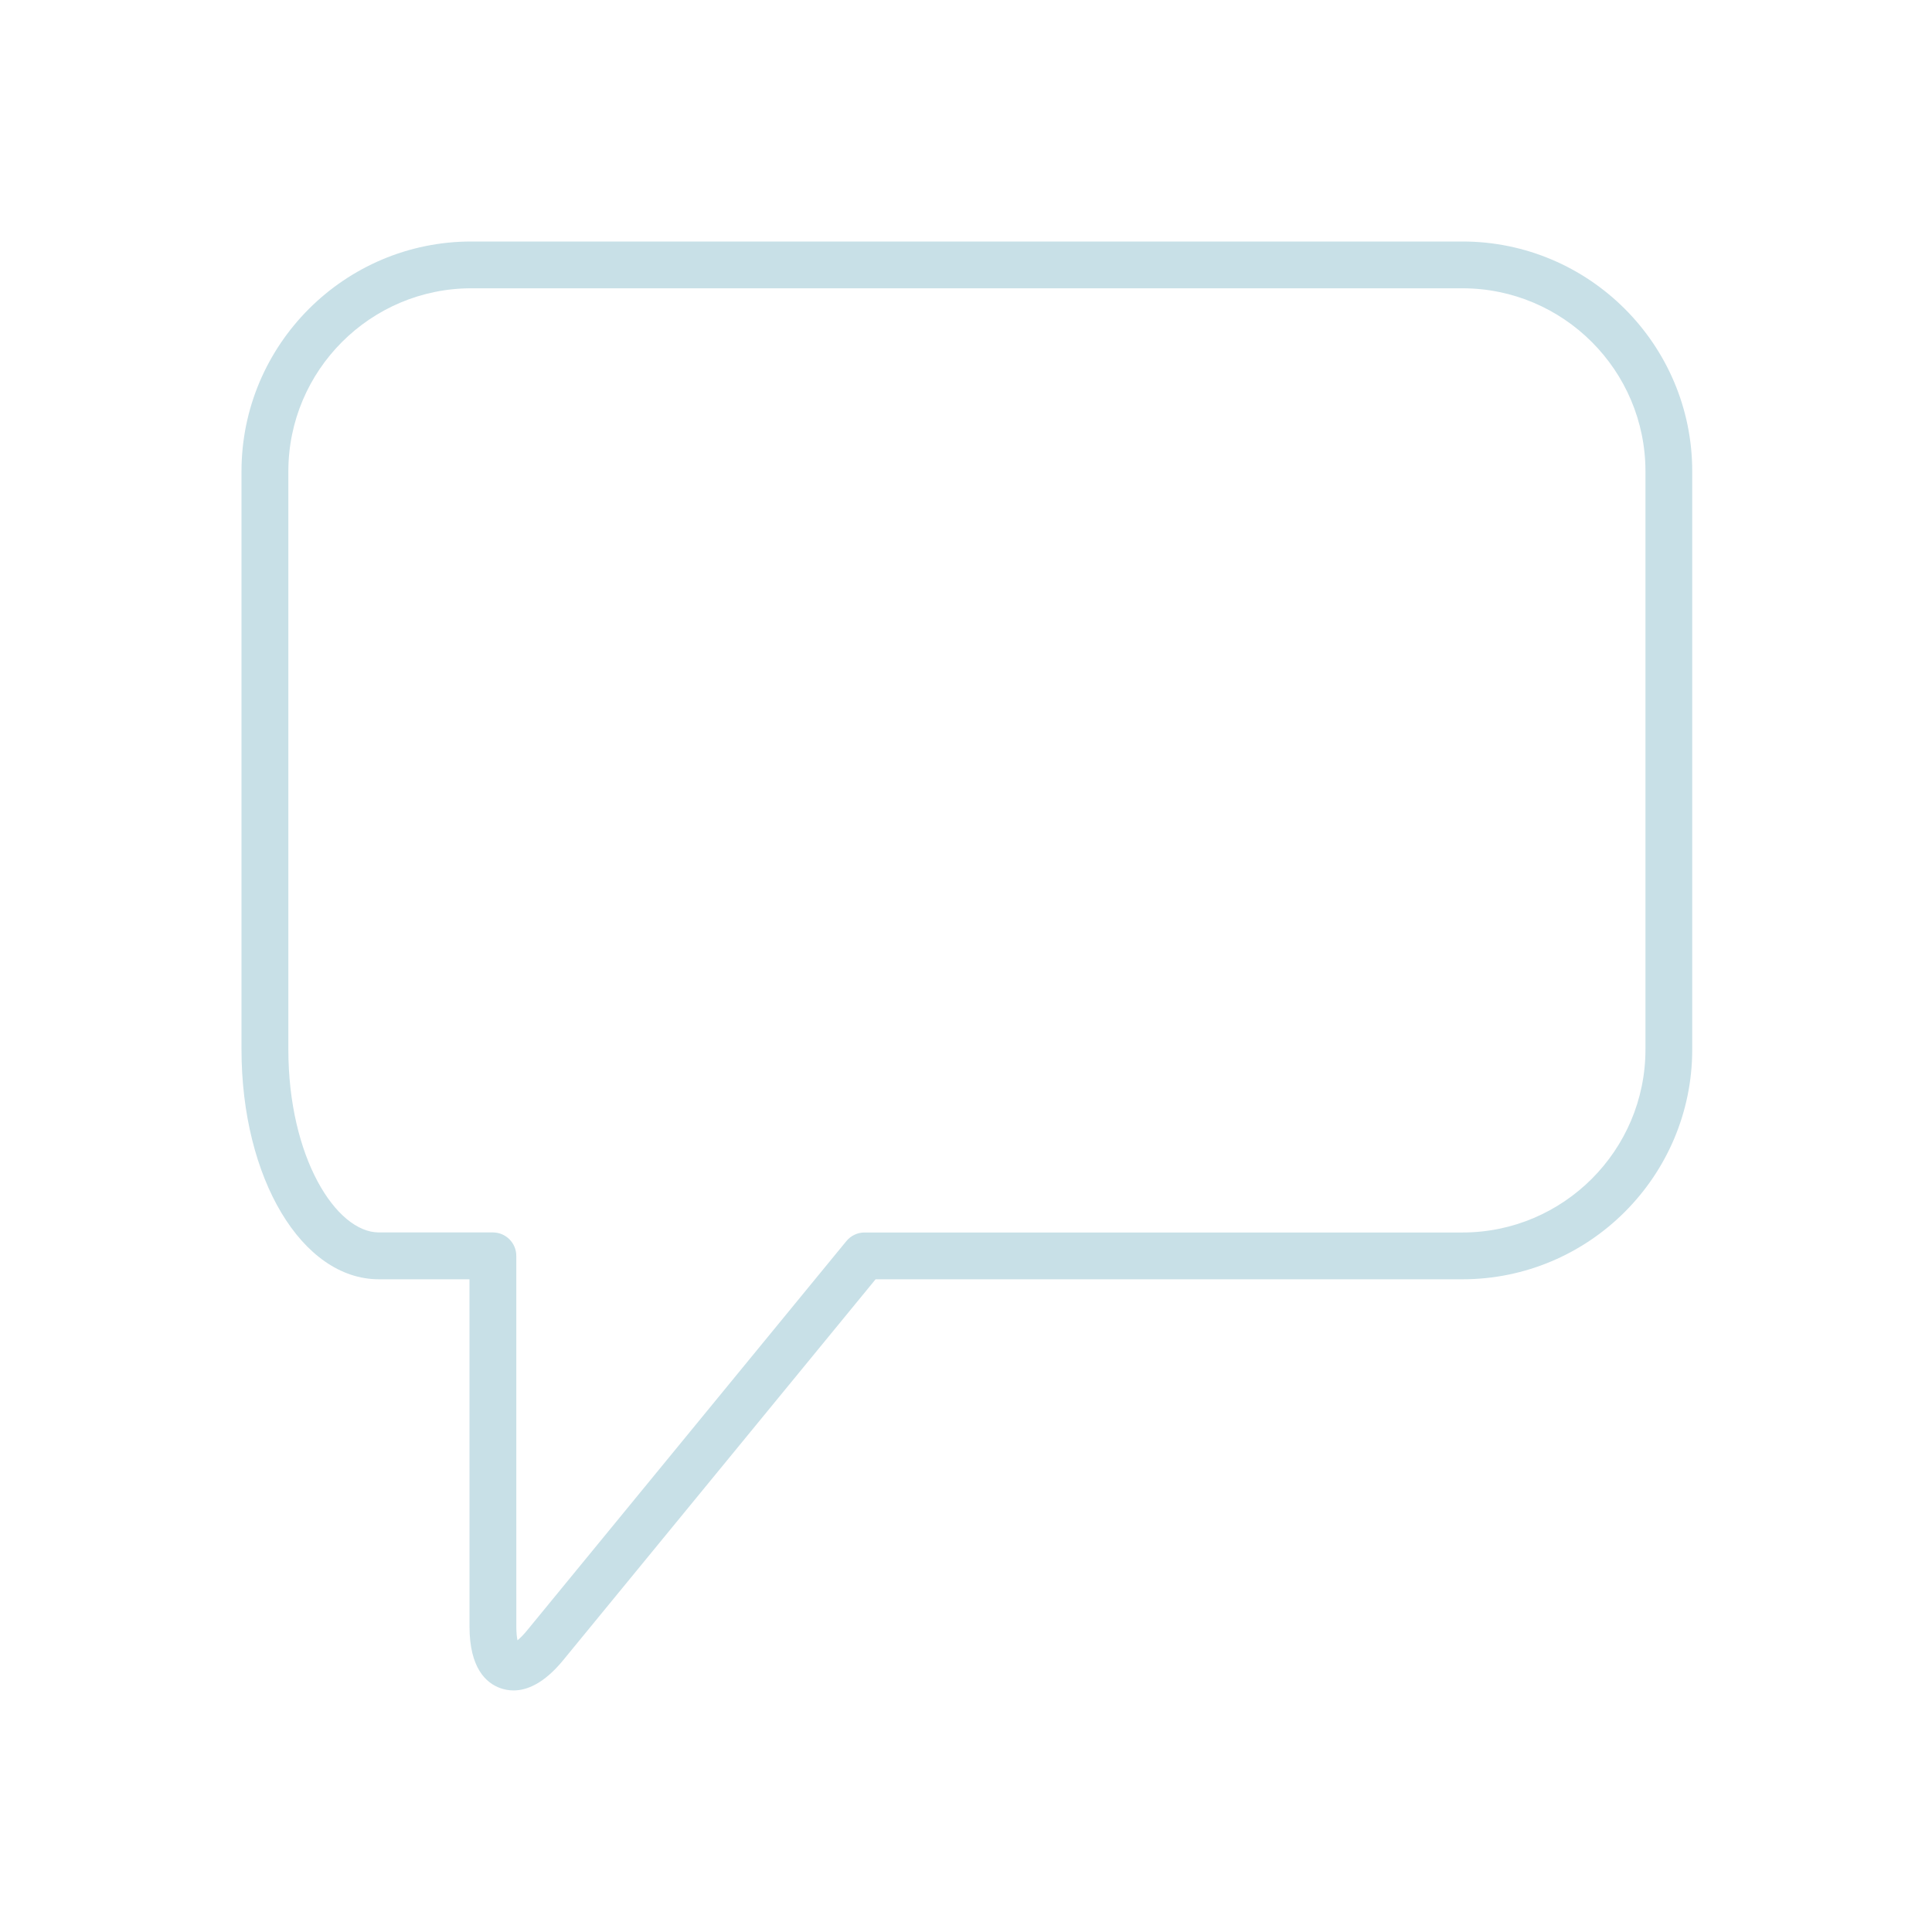
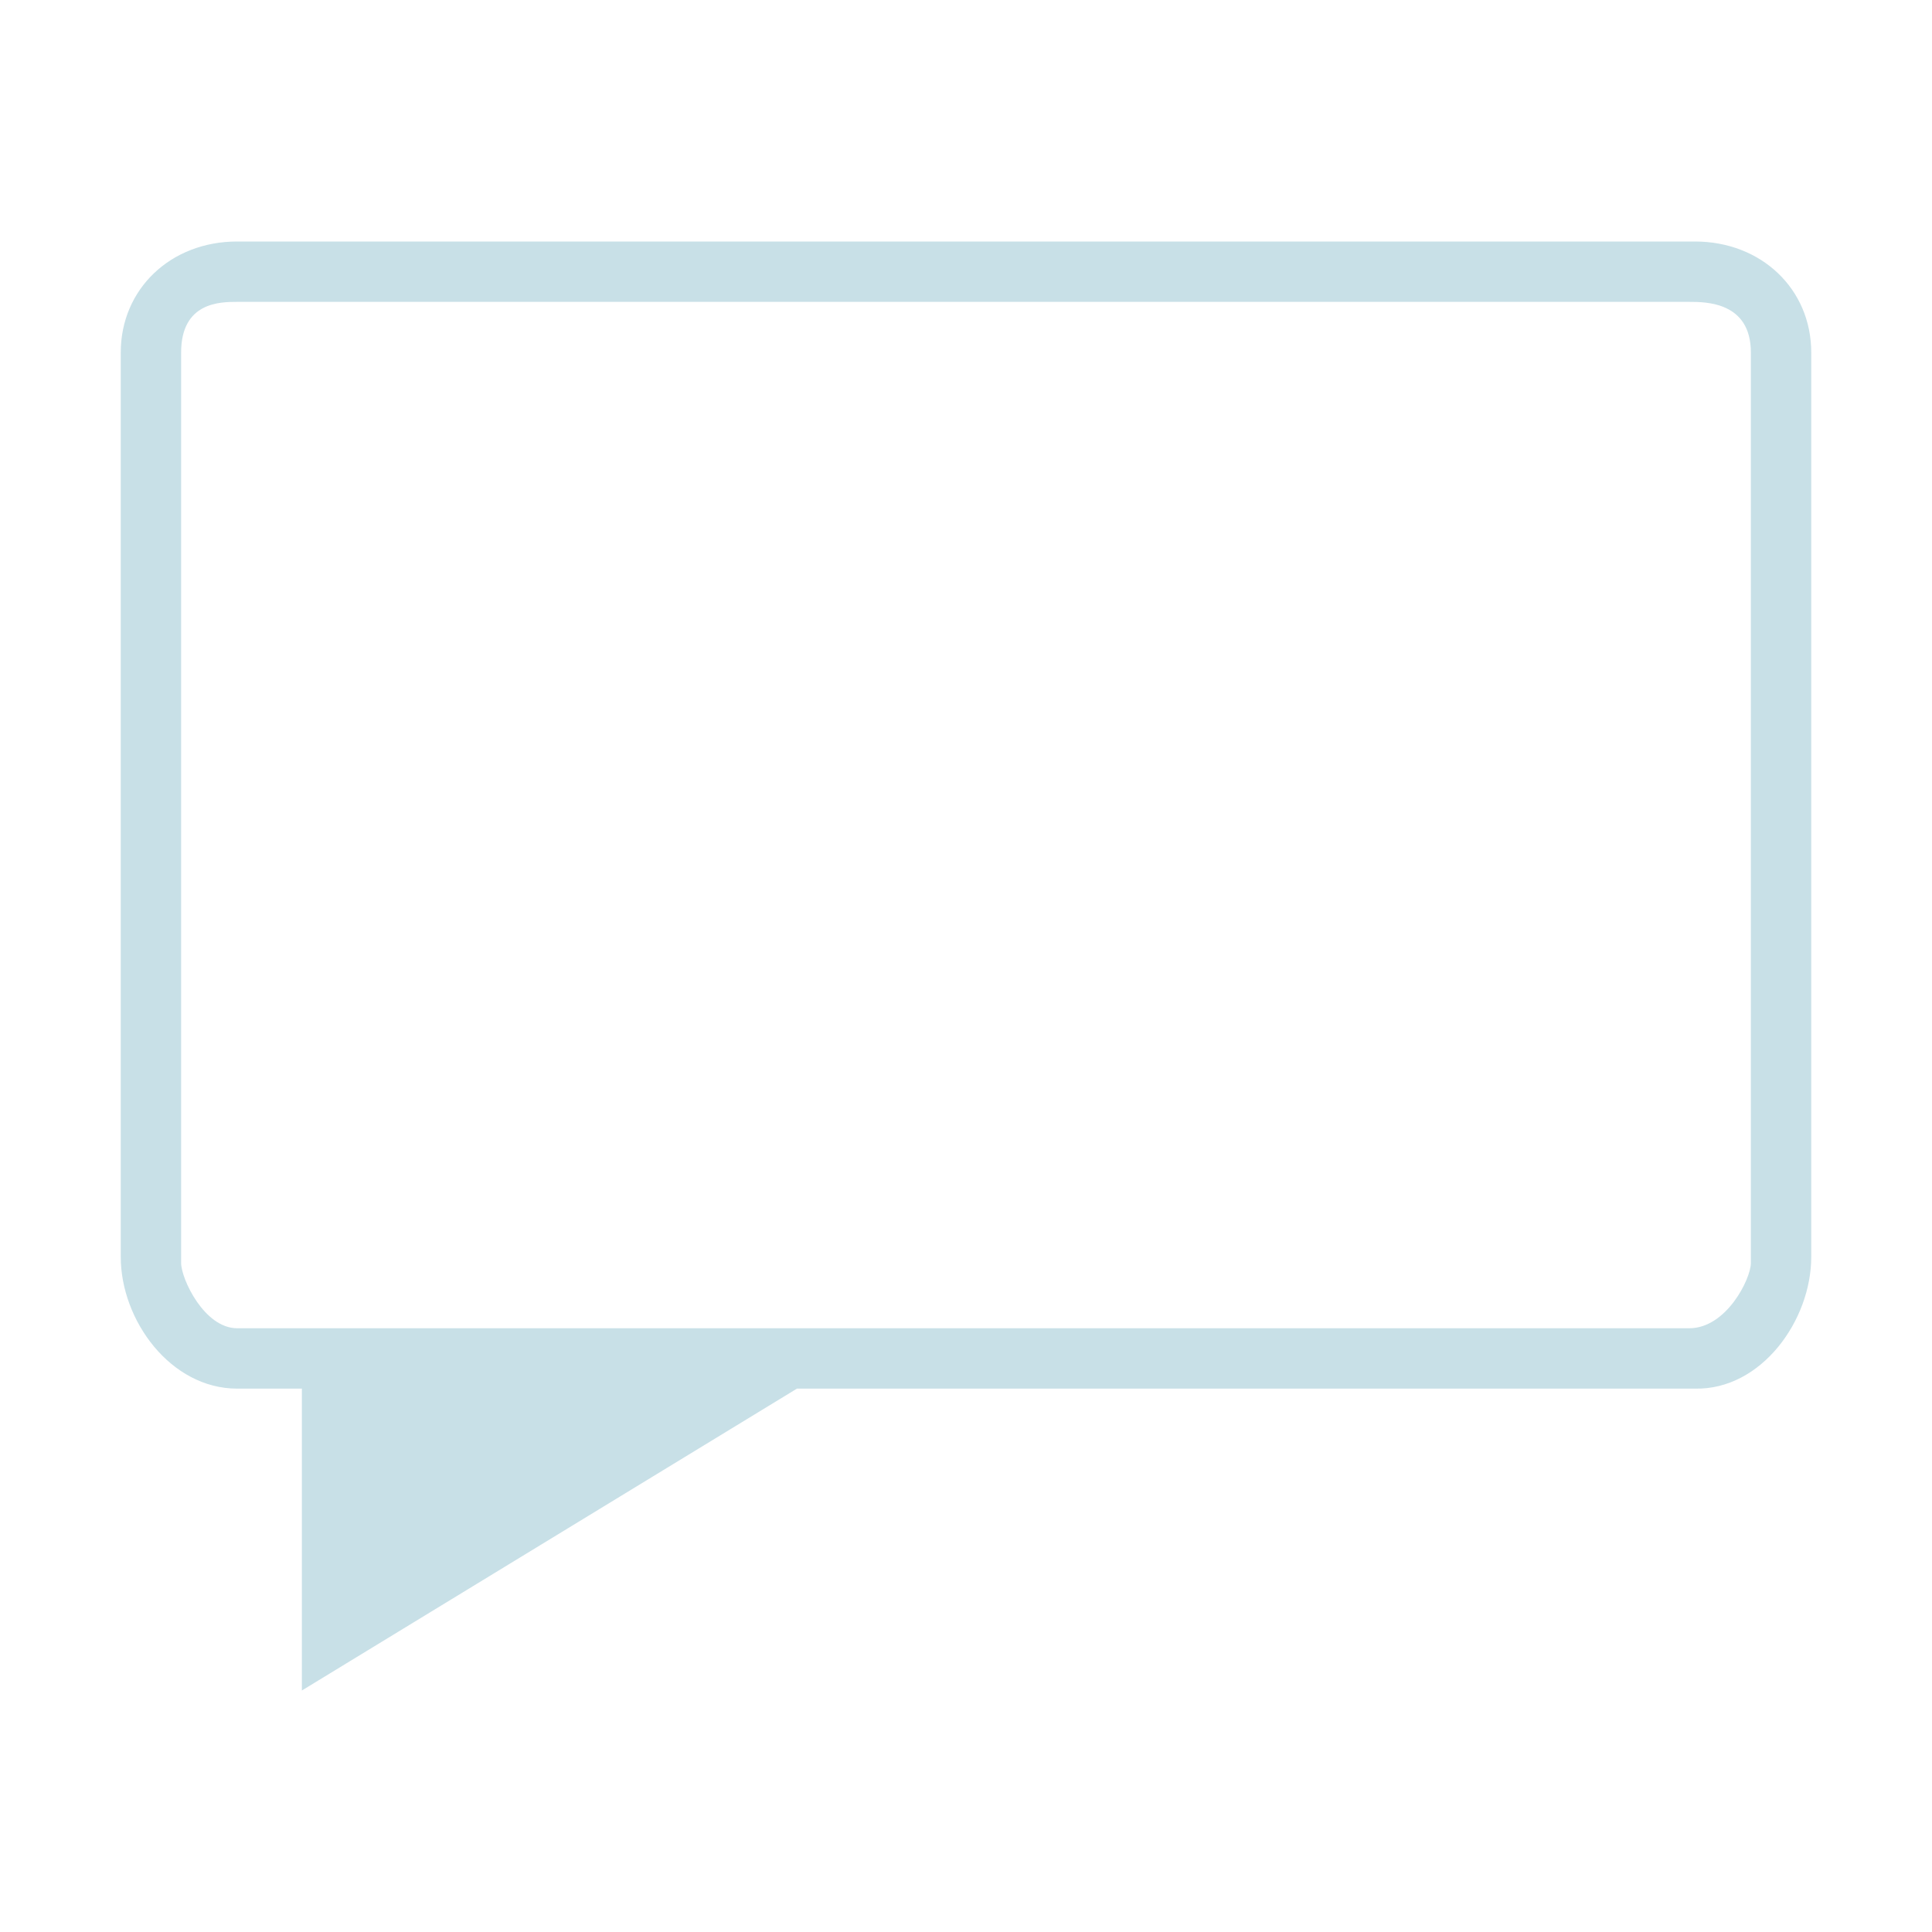
<svg xmlns="http://www.w3.org/2000/svg" width="32" height="32" version="1.1" id="svg12">
-   <g id="22-22-konversation">
-     <rect style="opacity:0.001" width="22" height="22" x="32" y="10" id="rect2" />
-     <path d="M 48.481,13 H 37.538 C 36.139,13 35,14.139 35,15.538 v 6.383 c 0,1.423 0.666,2.538 1.517,2.538 h 1 l 3.45e-4,3.834 c 0,0.463 0.185,0.626 0.341,0.682 C 37.901,28.99 37.949,29 38.004,29 38.151,29 38.34,28.925 38.554,28.664 L 42.002,24.46 h 6.479 c 1.4,0 2.538,-1.139 2.538,-2.538 V 15.538 C 51.019,14.139 49.881,13 48.481,13 Z m 2.021,8.921 c 0,1.115 -0.907,2.021 -2.021,2.021 h -6.602 c -0.077,0 -0.151,0.035 -0.2,0.095 l -3.526,4.299 c -0.043,0.052 -0.079,0.087 -0.107,0.11 -0.008,-0.035 -0.013,-0.086 -0.013,-0.153 l -3.67e-4,-4.092 c 0,-0.143 -0.116,-0.258 -0.258,-0.258 h -1.259 c -0.473,0 -1,-0.83 -1,-2.021 v -6.383 c 0,-1.115 0.907,-2.021 2.021,-2.021 h 10.943 c 1.115,0 2.021,0.907 2.021,2.021 z" id="path8-6" style="fill:#c8e0e7;fill-opacity:1;stroke-width:0.178" />
+   <defs id="defs16" />
+   <g id="22-22-konversation" transform="translate(32,10)">
+     <rect style="opacity:0.001" width="22" height="22" x="0" y="0" id="rect2" />
+     <path fill="none" stroke-width="0.998" stroke-linecap="round" stroke-linejoin="round" stroke-miterlimit="10" d="m 18.501,5.442 v 8.194 c 0,0.521 -0.463,0.874 -1.033,0.857 H 10.299 L 6.468,17.501 V 14.494 L 4.532,14.493 C 3.962,14.493 3.499,14.056 3.499,13.535 V 5.442 c 0,-0.521 0.462,-0.943 1.033,-0.943 H 17.468 c 0.57,0 1.033,0.422 1.033,0.943 z" id="path2-5" style="stroke:#c8e0e7;stroke-opacity:1" />
+     <circle fill="none" stroke-width="0.583" stroke-linecap="round" stroke-linejoin="round" stroke-miterlimit="10" cx="6.949" cy="9.028" r="0.911" id="circle8-5" />
+     <circle fill="none" stroke-width="0.583" stroke-linecap="round" stroke-linejoin="round" stroke-miterlimit="10" cx="10.97" cy="9.028" r="0.911" id="circle10-6" />
+     <circle fill="none" stroke-width="0.583" stroke-linecap="round" stroke-linejoin="round" stroke-miterlimit="10" cx="14.992" cy="9.028" r="0.911" id="circle12-2" />
  </g>
-   <defs id="defs16" />
-   <g id="g14" transform="matrix(0.2669871,0,0,0.2669871,-86.72515,-29.24744)">
-     <g id="konversation">
-       <path fill="none" d="M 75.661,26.84 H 24.339 c -1.319,0 -2.392,1.073 -2.392,2.391 0,1.318 1.073,2.391 2.392,2.391 h 51.322 c 1.319,0 2.391,-1.073 2.391,-2.391 0,-1.318 -1.072,-2.391 -2.391,-2.391 z" id="path2-3" />
-       <path fill="none" d="M 75.661,43.762 H 24.339 c -1.319,0 -2.392,1.073 -2.392,2.391 0,1.318 1.073,2.391 2.392,2.391 h 51.322 c 1.319,0 2.391,-1.073 2.391,-2.391 0,-1.318 -1.072,-2.391 -2.391,-2.391 z" id="path4" />
-       <path fill="none" d="M 80.74,7.957 H 19.26 c -6.262,0 -11.357,5.095 -11.357,11.357 v 35.863 c 0,6.693 2.962,11.357 5.62,11.357 h 7.071 c 0.801,0 1.452,0.65 1.452,1.452 l 0.002,22.99 c 0,0.379 0.033,0.661 0.072,0.86 0.156,-0.129 0.36,-0.326 0.6,-0.618 L 42.528,67.066 c 0.275,-0.336 0.688,-0.531 1.122,-0.531 h 37.09 c 6.262,0 11.356,-5.095 11.356,-11.357 V 19.314 C 92.097,13.052 87.002,7.957 80.74,7.957 Z m -5.079,43.49 H 24.339 c -2.92,0 -5.295,-2.375 -5.295,-5.294 0,-2.919 2.375,-5.294 5.295,-5.294 h 51.322 c 2.919,0 5.295,2.375 5.295,5.294 0,2.919 -2.375,5.294 -5.295,5.294 z m 0,-16.921 H 24.339 c -2.92,0 -5.295,-2.375 -5.295,-5.294 0,-2.919 2.375,-5.294 5.295,-5.294 h 51.322 c 2.919,0 5.295,2.375 5.295,5.294 0,2.919 -2.375,5.294 -5.295,5.294 z" id="path6" />
-     </g>
-   </g>
-   <g id="g16">
+   <g id="konversation">
    <rect style="opacity:0.001" width="32" height="32" x="0" y="0" id="rect7" />
-     <path d="M 24.222,4 H 7.807 C 5.708,4 4,5.708 4,7.807 v 9.575 c 0,2.135 1,3.807 2.276,3.807 h 1.5 l 5.34e-4,5.75 c 0,0.694 0.278,0.939 0.511,1.022 0.063,0.022 0.136,0.038 0.218,0.038 0.221,0 0.505,-0.113 0.825,-0.504 l 5.172,-6.306 h 9.719 c 2.099,0 3.807,-1.708 3.807,-3.807 V 7.807 C 28.029,5.708 26.321,4 24.222,4 Z m 3.032,13.382 c 0,1.672 -1.36,3.032 -3.032,3.032 h -9.903 c -0.116,0 -0.226,0.052 -0.3,0.142 l -5.288,6.448 c -0.064,0.078 -0.118,0.131 -0.16,0.165 -0.011,-0.053 -0.019,-0.128 -0.019,-0.23 l -5.34e-4,-6.138 c 0,-0.214 -0.174,-0.388 -0.388,-0.388 H 6.276 c -0.71,0 -1.5,-1.245 -1.5,-3.032 V 7.807 c 0,-1.672 1.36,-3.032 3.032,-3.032 h 16.414 c 1.672,0 3.032,1.36 3.032,3.032 z" id="path8-3" style="fill:#c8e0e7;fill-opacity:1;stroke-width:0.267" />
+     <circle fill="none" stroke-width="0.958" stroke-linecap="round" stroke-linejoin="round" stroke-miterlimit="10" cx="9.473" cy="12.526" r="1.497" id="circle8" />
+     <circle fill="none" stroke-width="0.958" stroke-linecap="round" stroke-linejoin="round" stroke-miterlimit="10" cx="16.08" cy="12.526" r="1.497" id="circle10" />
+     <circle fill="none" stroke-width="0.958" stroke-linecap="round" stroke-linejoin="round" stroke-miterlimit="10" cx="22.686" cy="12.526" r="1.497" id="circle12" />
+     <path d="M 5,28 V 23 H 3.928 C 2.826,23 2,21.869 2,20.818 V 5.839 C 2,4.788 2.826,4 3.928,4 H 28.072 C 29.174,4 30,4.788 30,5.839 V 20.818 C 30,21.869 29.173,23.025 28.072,23 H 13.2 Z M 3.928,5 C 3.652,5 3,5 3,5.839 V 20.918 C 3,21.181 3.383,22 3.928,22 H 6 12.741 v 0 H 27.98 C 28.595,22 29,21.181 29,20.918 V 5.839 C 29,5 28.255,5 27.98,5 Z" id="path2-367" style="fill:#c8e0e7;fill-opacity:1;stroke-width:0.897" />
  </g>
</svg>
